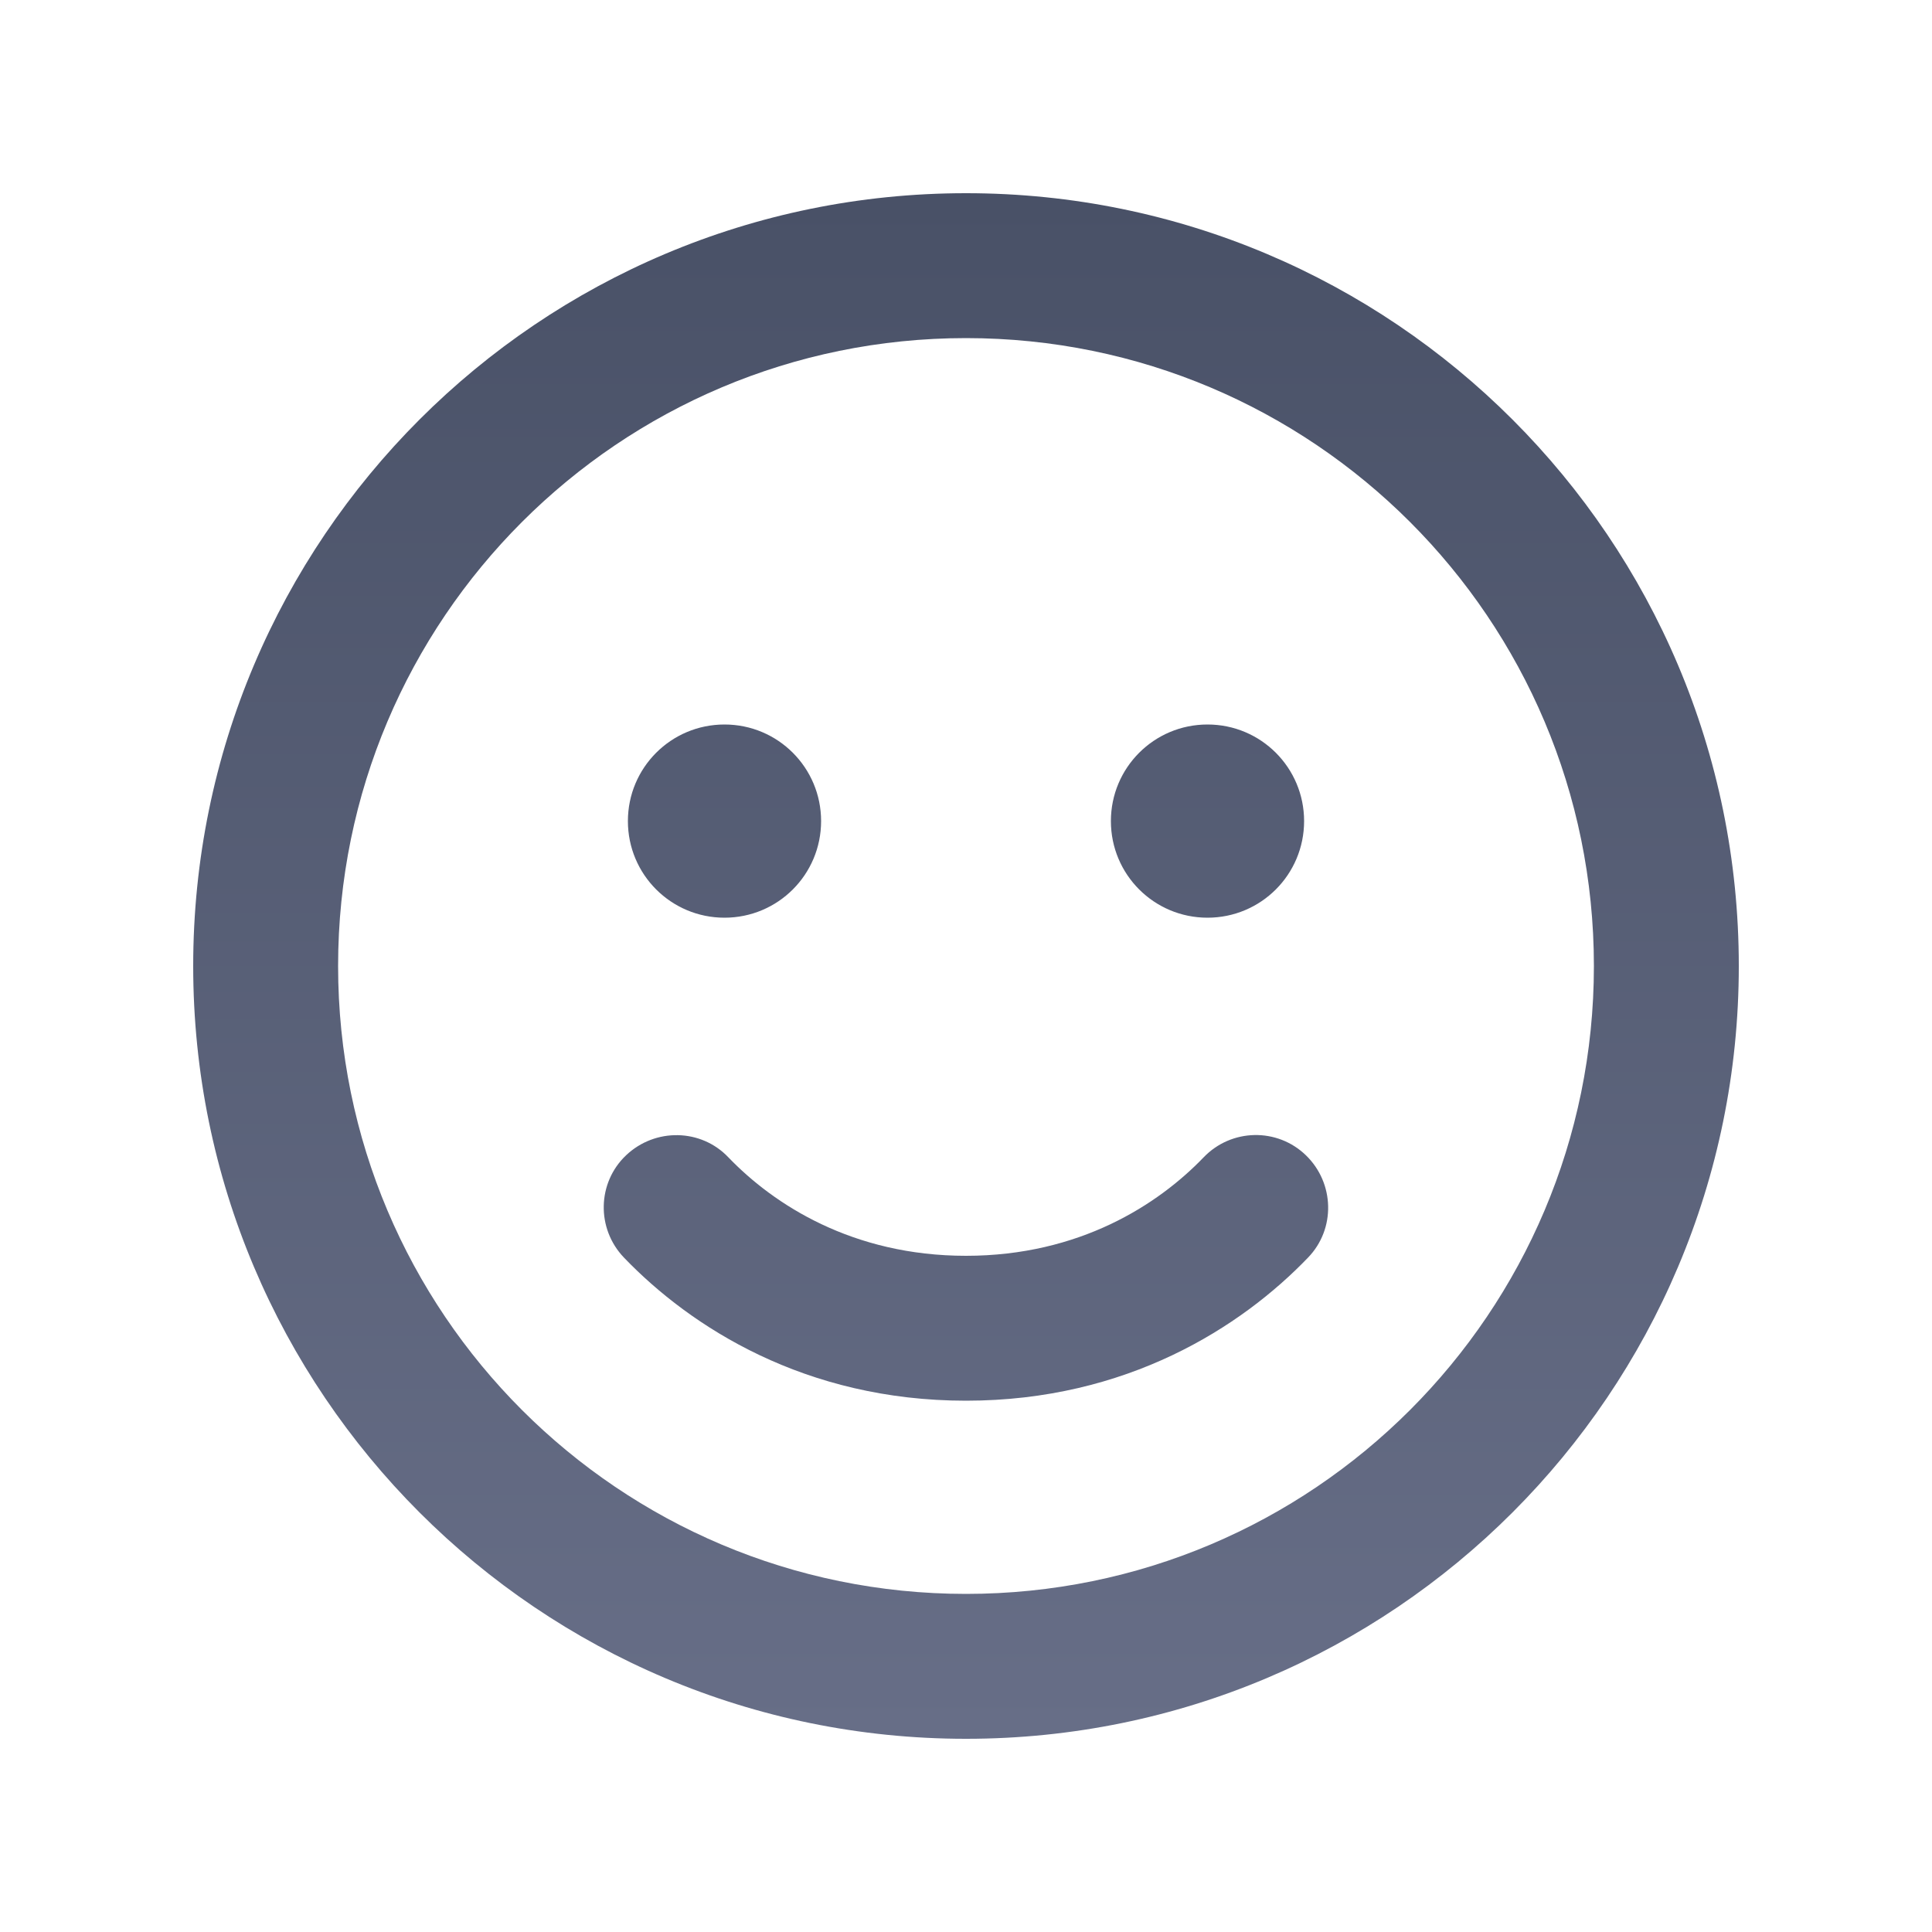
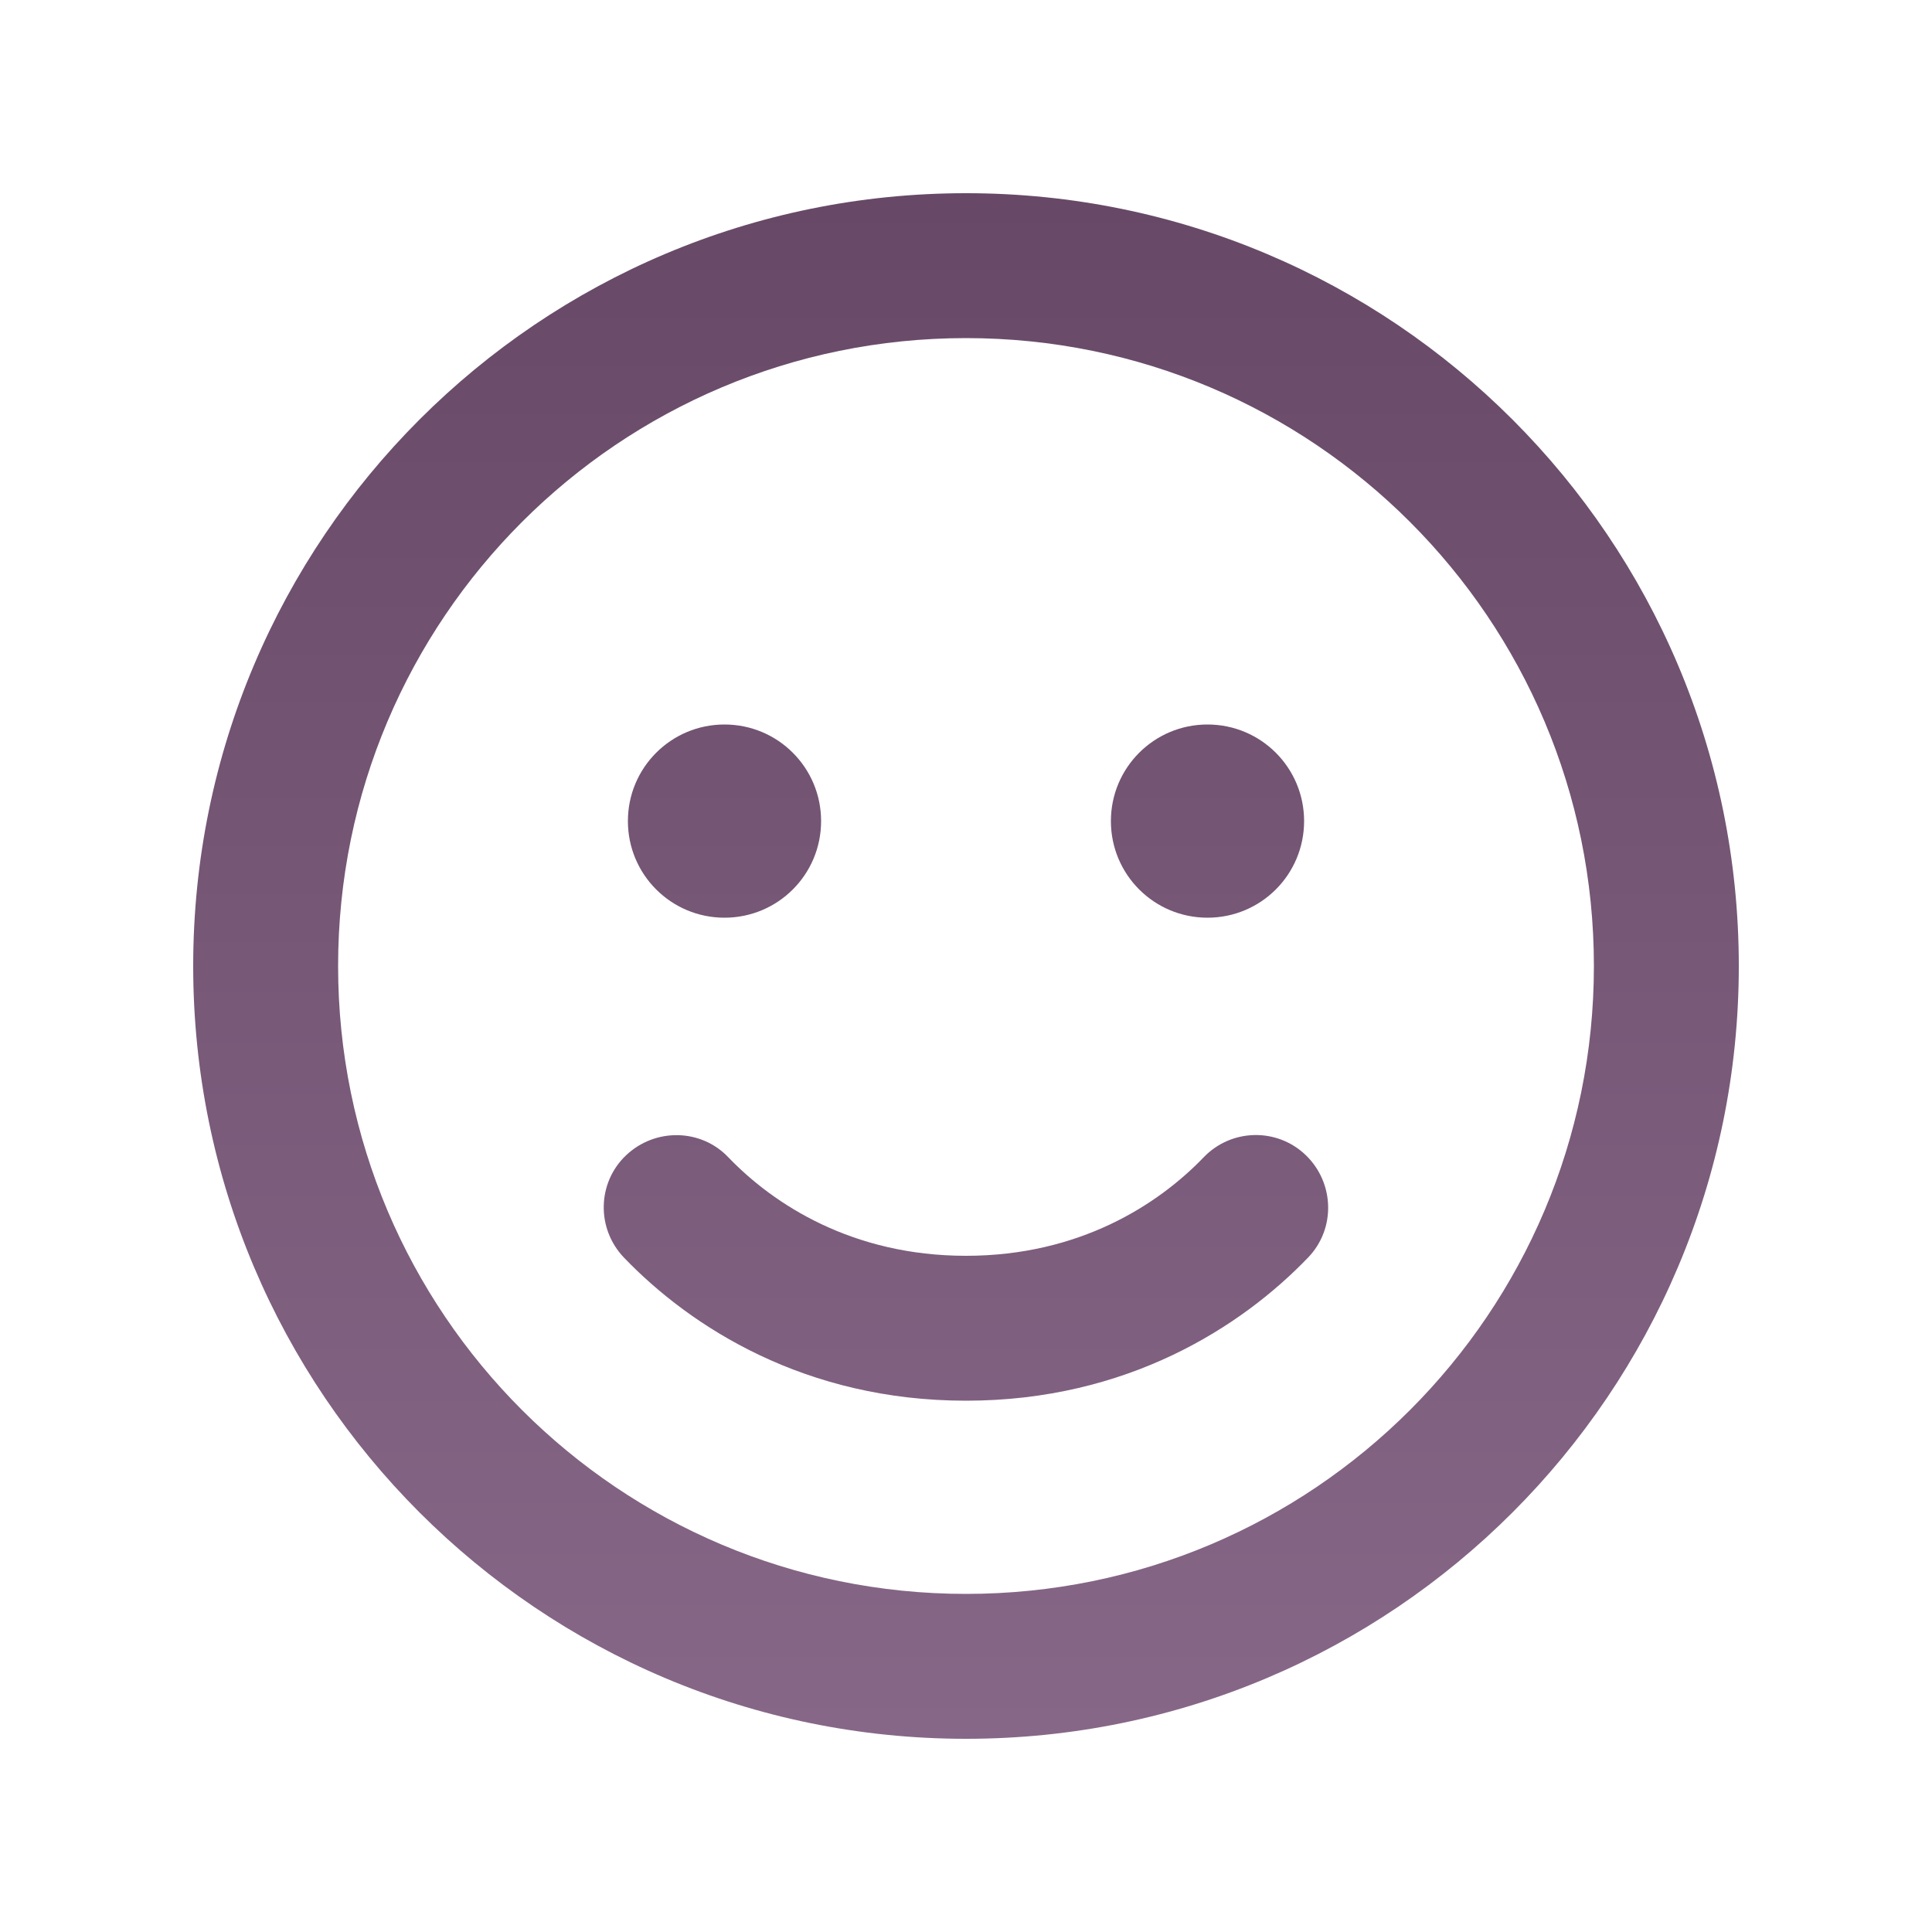
<svg xmlns="http://www.w3.org/2000/svg" width="74" height="74" viewBox="0 0 640 640" fill="url(#grad1)">
  <linearGradient id="grad1" x1="0%" y1="0%" x2="0%" y2="100%">
-     <stop offset="0P" style="stop-color:#495167;stop-opacity:1" />
-     <stop offset="100%" style="stop-color:#676E87;stop-opacity:1" />
+     <stop offset="0P" style="stop-color:#674967;stop-opacity:1" />
+     <stop offset="100%" style="stop-color:#876787;stop-opacity:1" />
  </linearGradient>
  <path d="M528 320C528 205.1 434.9 112 320 112C205.1 112 112 205.1 112 320C112 434.9 205.1 528 320 528C434.9 528 528 434.9 528 320zM64 320C64 178.6 178.6 64 320 64C461.4 64 576 178.6 576 320C576 461.4 461.4 576 320 576C178.6 576 64 461.4 64 320zM241.3 383.4C256.3 399 282.4 416 320 416C357.6 416 383.7 399 398.7 383.4C407.9 373.8 423.1 373.5 432.6 382.7C442.1 391.9 442.5 407.1 433.3 416.6C411.2 439.6 373.3 464 320 464C266.7 464 228.8 439.6 206.7 416.6C197.5 407 197.8 391.8 207.4 382.7C217 373.6 232.2 373.8 241.3 383.4zM208 272C208 254.3 222.3 240 240 240C257.7 240 272 254.3 272 272C272 289.7 257.7 304 240 304C222.3 304 208 289.7 208 272zM400 240C417.7 240 432 254.3 432 272C432 289.7 417.7 304 400 304C382.3 304 368 289.7 368 272C368 254.3 382.3 240 400 240z" />
</svg>
